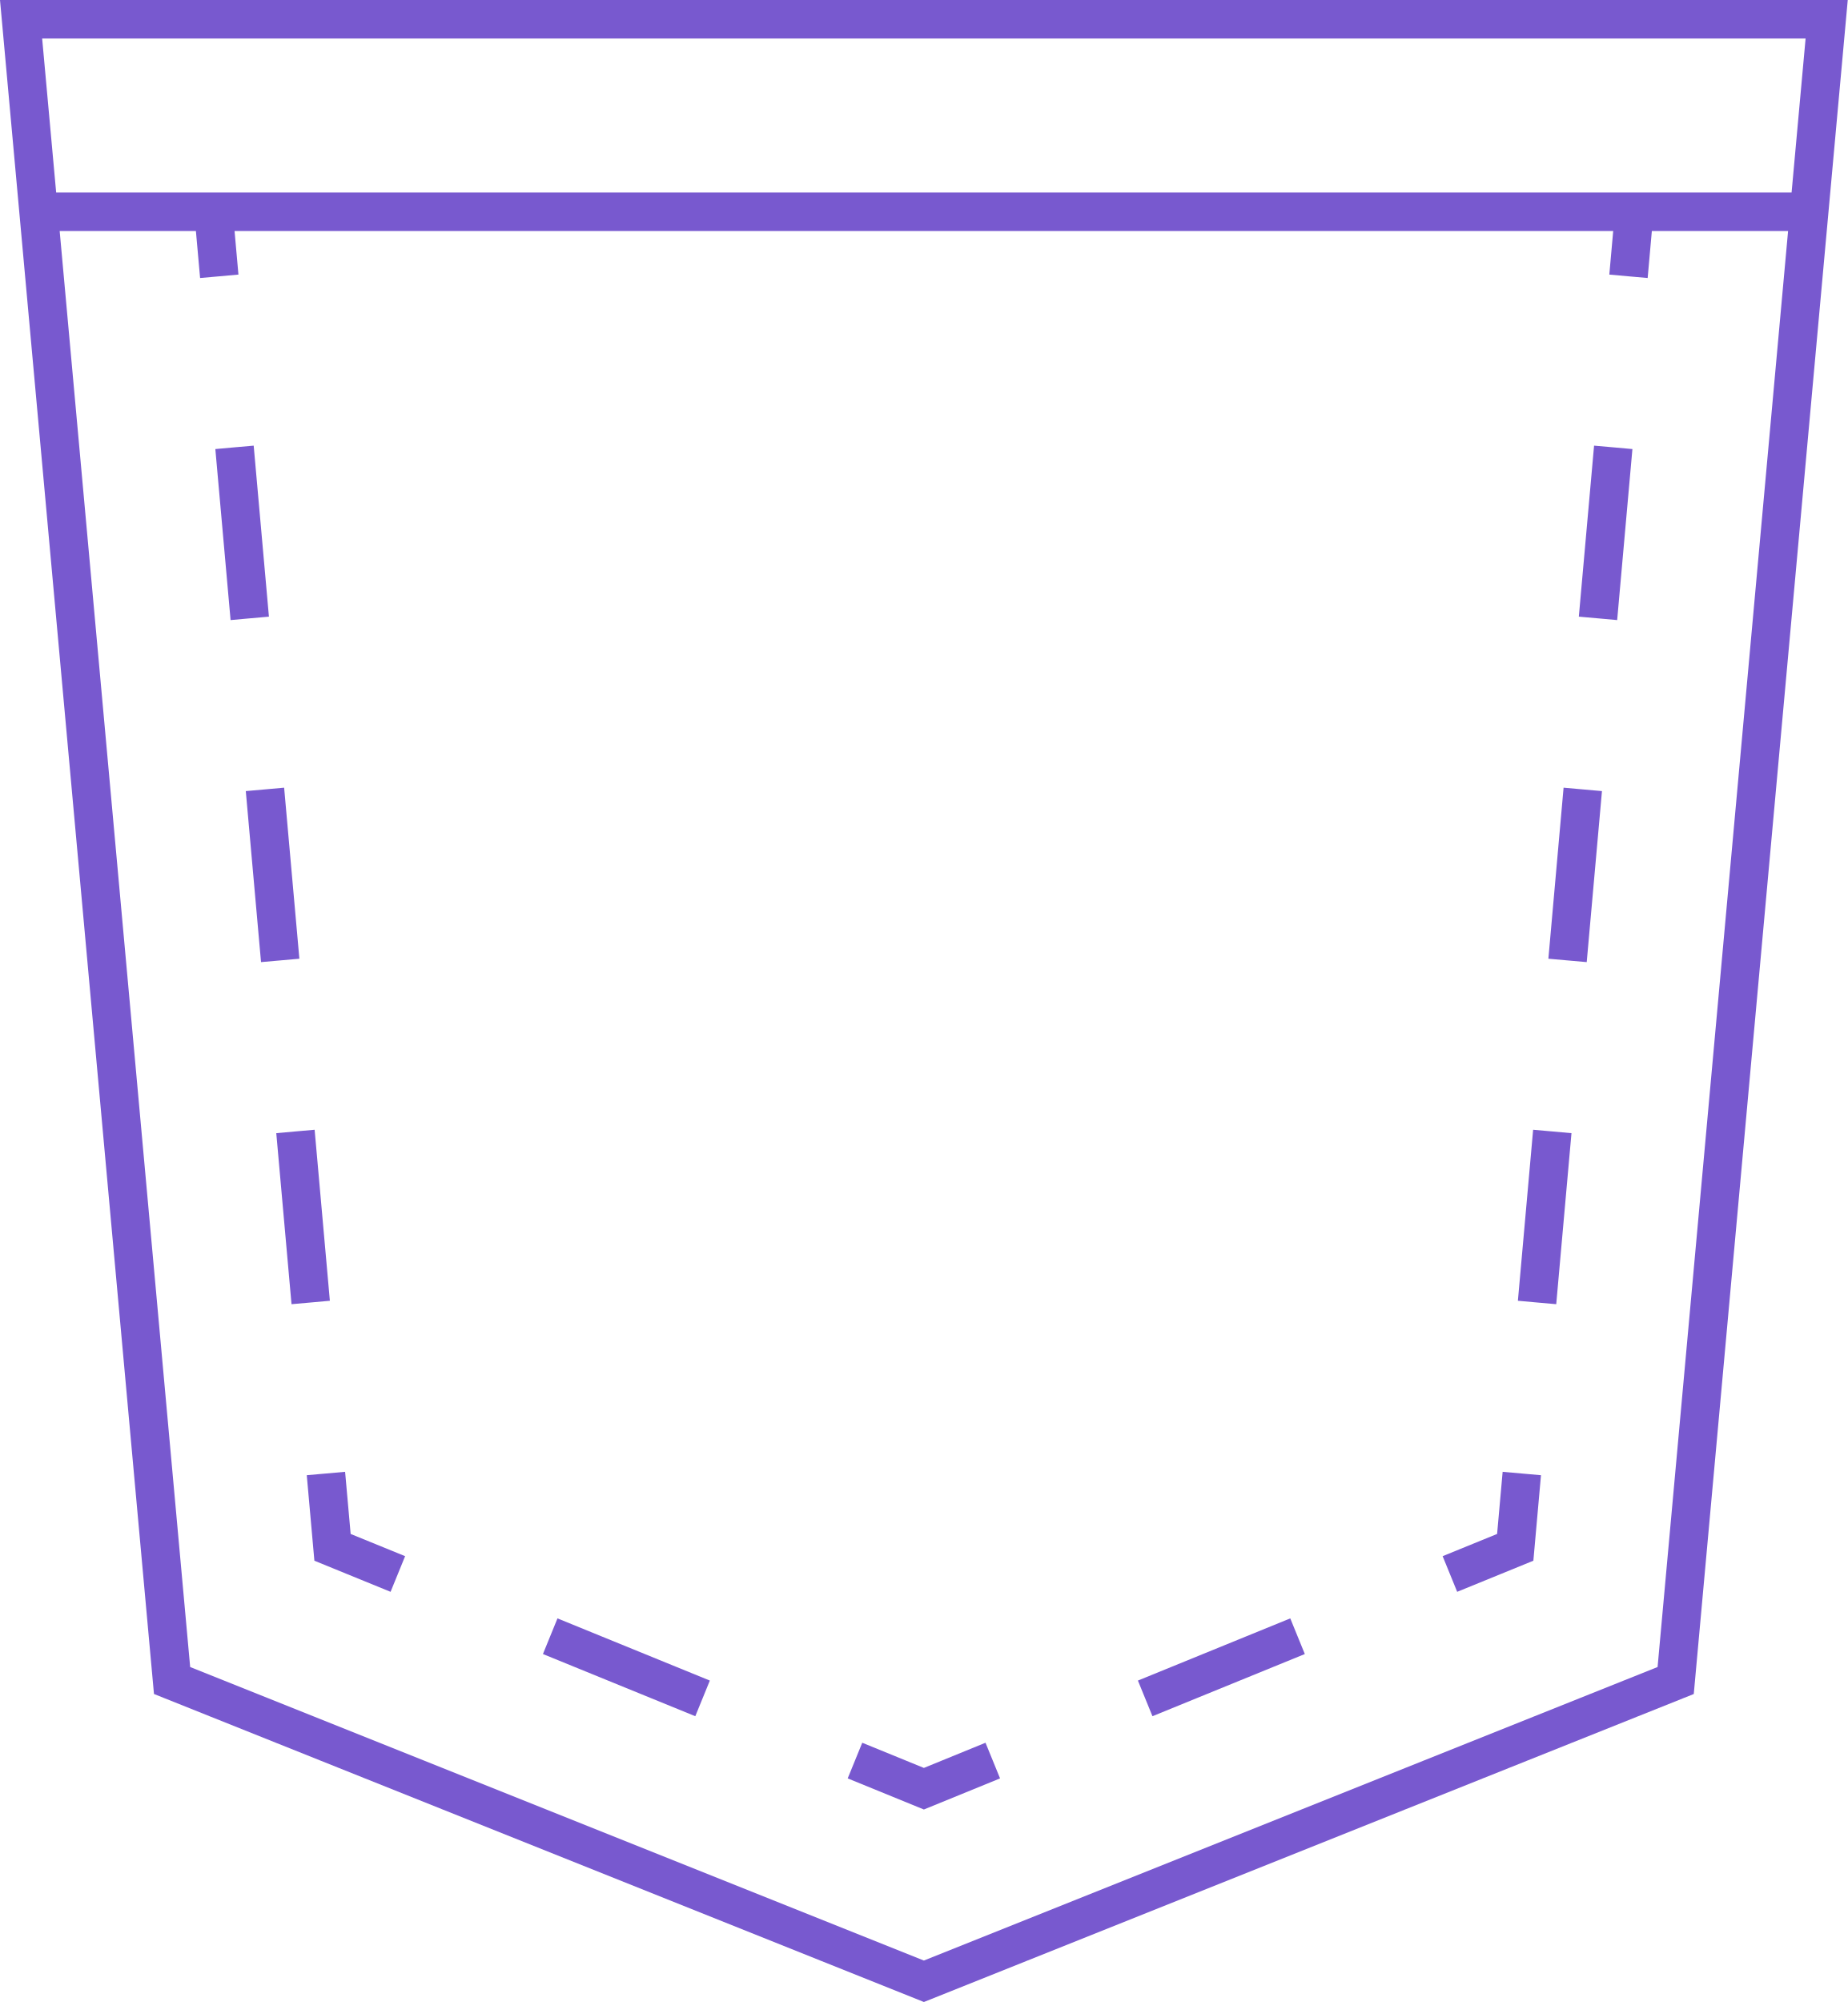
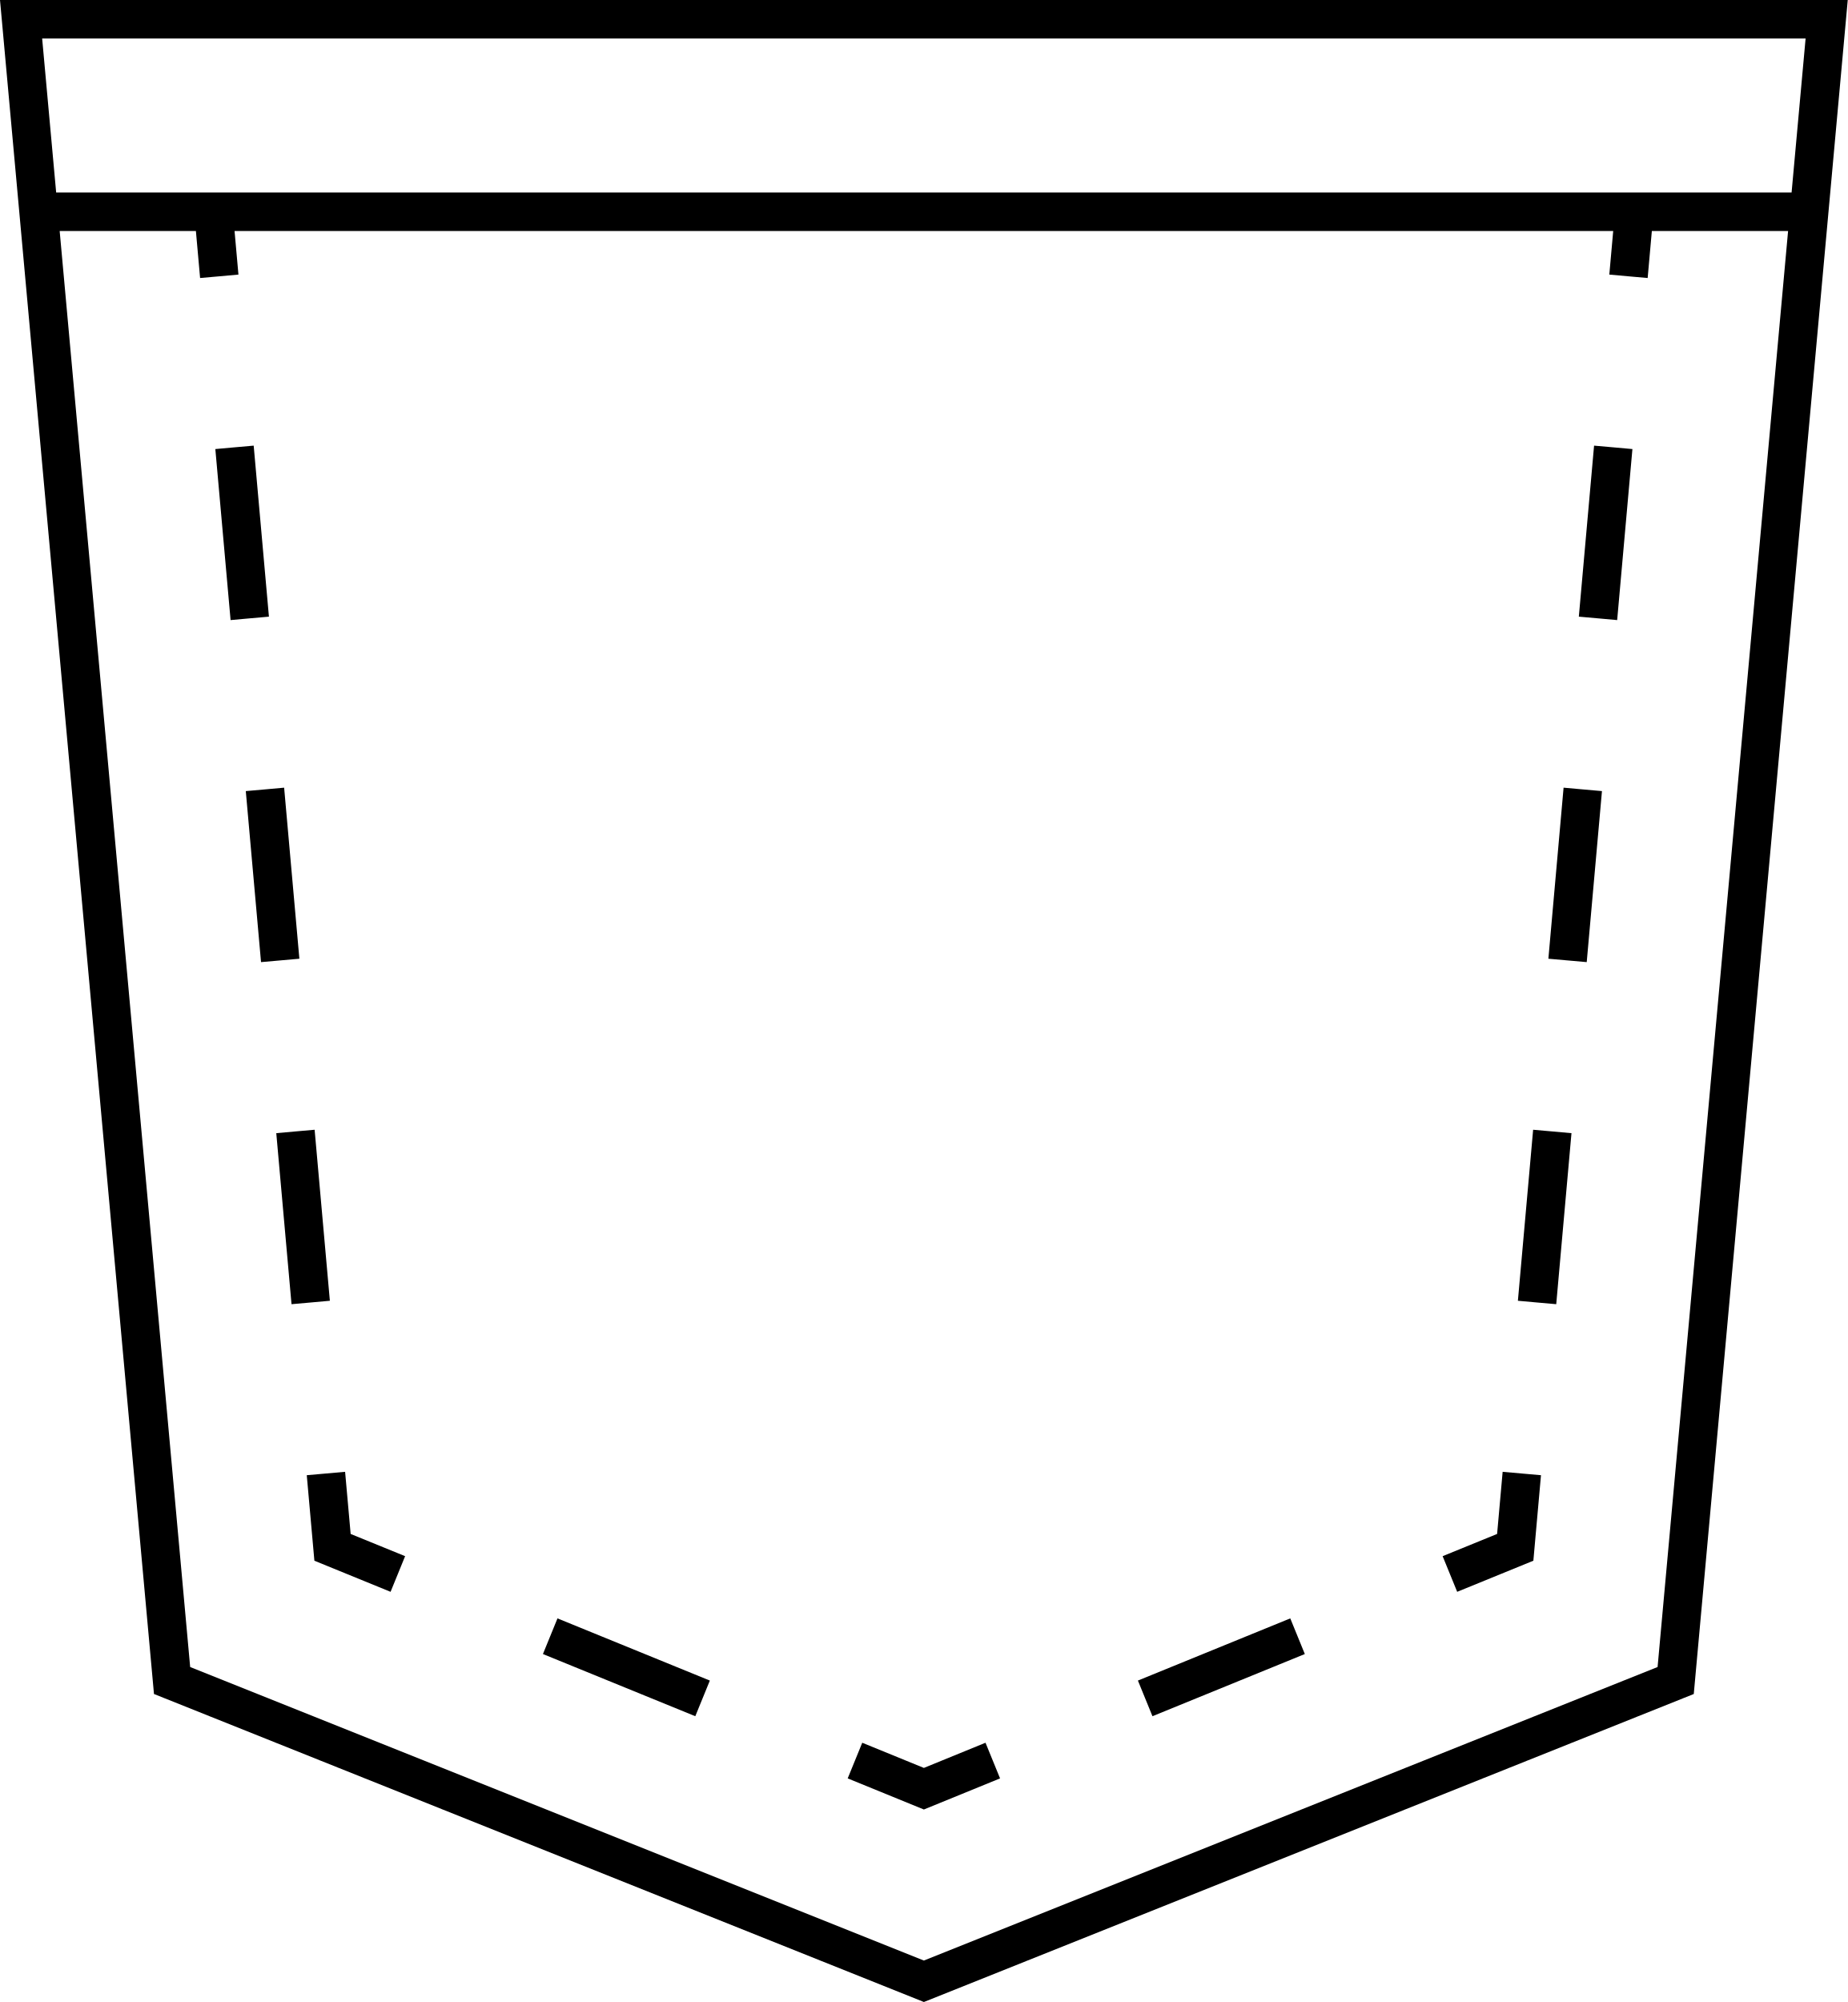
- <svg xmlns="http://www.w3.org/2000/svg" width="48" height="52" viewBox="0 0 48 52" fill="none">
-   <path fill-rule="evenodd" clip-rule="evenodd" d="M1.004 0H0L0.091 1L4 44L24 52L44 44L47.909 1L48 0H46.996H1.004ZM1.095 1L1.459 5H5H5.502H6.004H6.9H10.7H14.5H18.3H22.1H25.9H29.7H33.5H37.3H41.1H41.996H42.498H43H46.541L46.905 1H1.095ZM41.907 6H41.1H37.3H33.5H29.7H25.9H22.1H18.3H14.5H10.7H6.9H6.093L6.194 7.132L5.696 7.177L5.198 7.221L5.089 6H1.55L4.94 43.299L24 50.923L43.06 43.299L46.45 6H42.911L42.802 7.221L42.304 7.177L41.806 7.132L41.907 6ZM6.092 11.619L5.594 11.664L5.99 16.106L6.488 16.061L6.986 16.017L6.59 11.575L6.092 11.619ZM6.883 20.504L6.385 20.548L6.781 24.99L7.279 24.946L7.777 24.902L7.381 20.459L6.883 20.504ZM7.675 29.388L7.177 29.433L7.573 33.875L8.071 33.831L8.569 33.786L8.173 29.344L7.675 29.388ZM8.467 38.273L7.969 38.317L8.167 40.538L10.146 41.346L10.335 40.883L10.524 40.42L9.109 39.843L8.965 38.229L8.467 38.273ZM14.293 42.499L14.104 42.962L18.062 44.577L18.251 44.114L18.44 43.651L14.482 42.036L14.293 42.499ZM22.21 45.729L22.021 46.192L24 47L25.979 46.192L25.79 45.729L25.601 45.266L24 45.92L22.399 45.266L22.21 45.729ZM29.749 44.114L29.938 44.577L33.896 42.962L33.707 42.499L33.518 42.036L29.56 43.651L29.749 44.114ZM37.665 40.883L37.854 41.346L39.833 40.538L40.031 38.317L39.533 38.273L39.035 38.229L38.891 39.843L37.476 40.42L37.665 40.883ZM39.929 33.831L40.427 33.875L40.823 29.433L40.325 29.388L39.827 29.344L39.431 33.786L39.929 33.831ZM40.721 24.946L41.219 24.99L41.615 20.548L41.117 20.504L40.618 20.459L40.223 24.902L40.721 24.946ZM41.512 16.061L42.01 16.106L42.406 11.664L41.908 11.619L41.41 11.575L41.014 16.017L41.512 16.061Z" fill="#7859CF" />
+ <svg xmlns="http://www.w3.org/2000/svg" width="48" height="52" viewBox="0 0 48 52" fill="currentColor">
+   <path fill-rule="evenodd" clip-rule="evenodd" d="M1.004 0H0L0.091 1L4 44L24 52L44 44L47.909 1L48 0H46.996H1.004ZM1.095 1L1.459 5H5H5.502H6.004H6.9H10.7H14.5H18.3H22.1H25.9H29.7H33.5H37.3H41.1H41.996H42.498H43H46.541L46.905 1H1.095ZM41.907 6H41.1H37.3H33.5H29.7H25.9H22.1H18.3H14.5H10.7H6.9H6.093L6.194 7.132L5.696 7.177L5.198 7.221L5.089 6H1.55L4.94 43.299L24 50.923L43.06 43.299L46.45 6H42.911L42.802 7.221L42.304 7.177L41.806 7.132L41.907 6ZM6.092 11.619L5.594 11.664L5.99 16.106L6.488 16.061L6.986 16.017L6.59 11.575L6.092 11.619ZM6.883 20.504L6.385 20.548L6.781 24.99L7.279 24.946L7.777 24.902L7.381 20.459L6.883 20.504ZM7.675 29.388L7.177 29.433L7.573 33.875L8.071 33.831L8.569 33.786L8.173 29.344L7.675 29.388ZM8.467 38.273L7.969 38.317L8.167 40.538L10.146 41.346L10.335 40.883L10.524 40.42L9.109 39.843L8.965 38.229L8.467 38.273ZM14.293 42.499L14.104 42.962L18.062 44.577L18.251 44.114L18.44 43.651L14.482 42.036L14.293 42.499ZM22.21 45.729L22.021 46.192L24 47L25.979 46.192L25.79 45.729L25.601 45.266L24 45.92L22.399 45.266L22.21 45.729ZM29.749 44.114L29.938 44.577L33.896 42.962L33.707 42.499L33.518 42.036L29.56 43.651L29.749 44.114ZM37.665 40.883L37.854 41.346L39.833 40.538L40.031 38.317L39.533 38.273L39.035 38.229L38.891 39.843L37.476 40.42L37.665 40.883ZM39.929 33.831L40.427 33.875L40.823 29.433L40.325 29.388L39.827 29.344L39.431 33.786L39.929 33.831ZM40.721 24.946L41.219 24.99L41.615 20.548L41.117 20.504L40.618 20.459L40.223 24.902L40.721 24.946ZM41.512 16.061L42.01 16.106L42.406 11.664L41.908 11.619L41.41 11.575L41.014 16.017L41.512 16.061Z" />
</svg>
